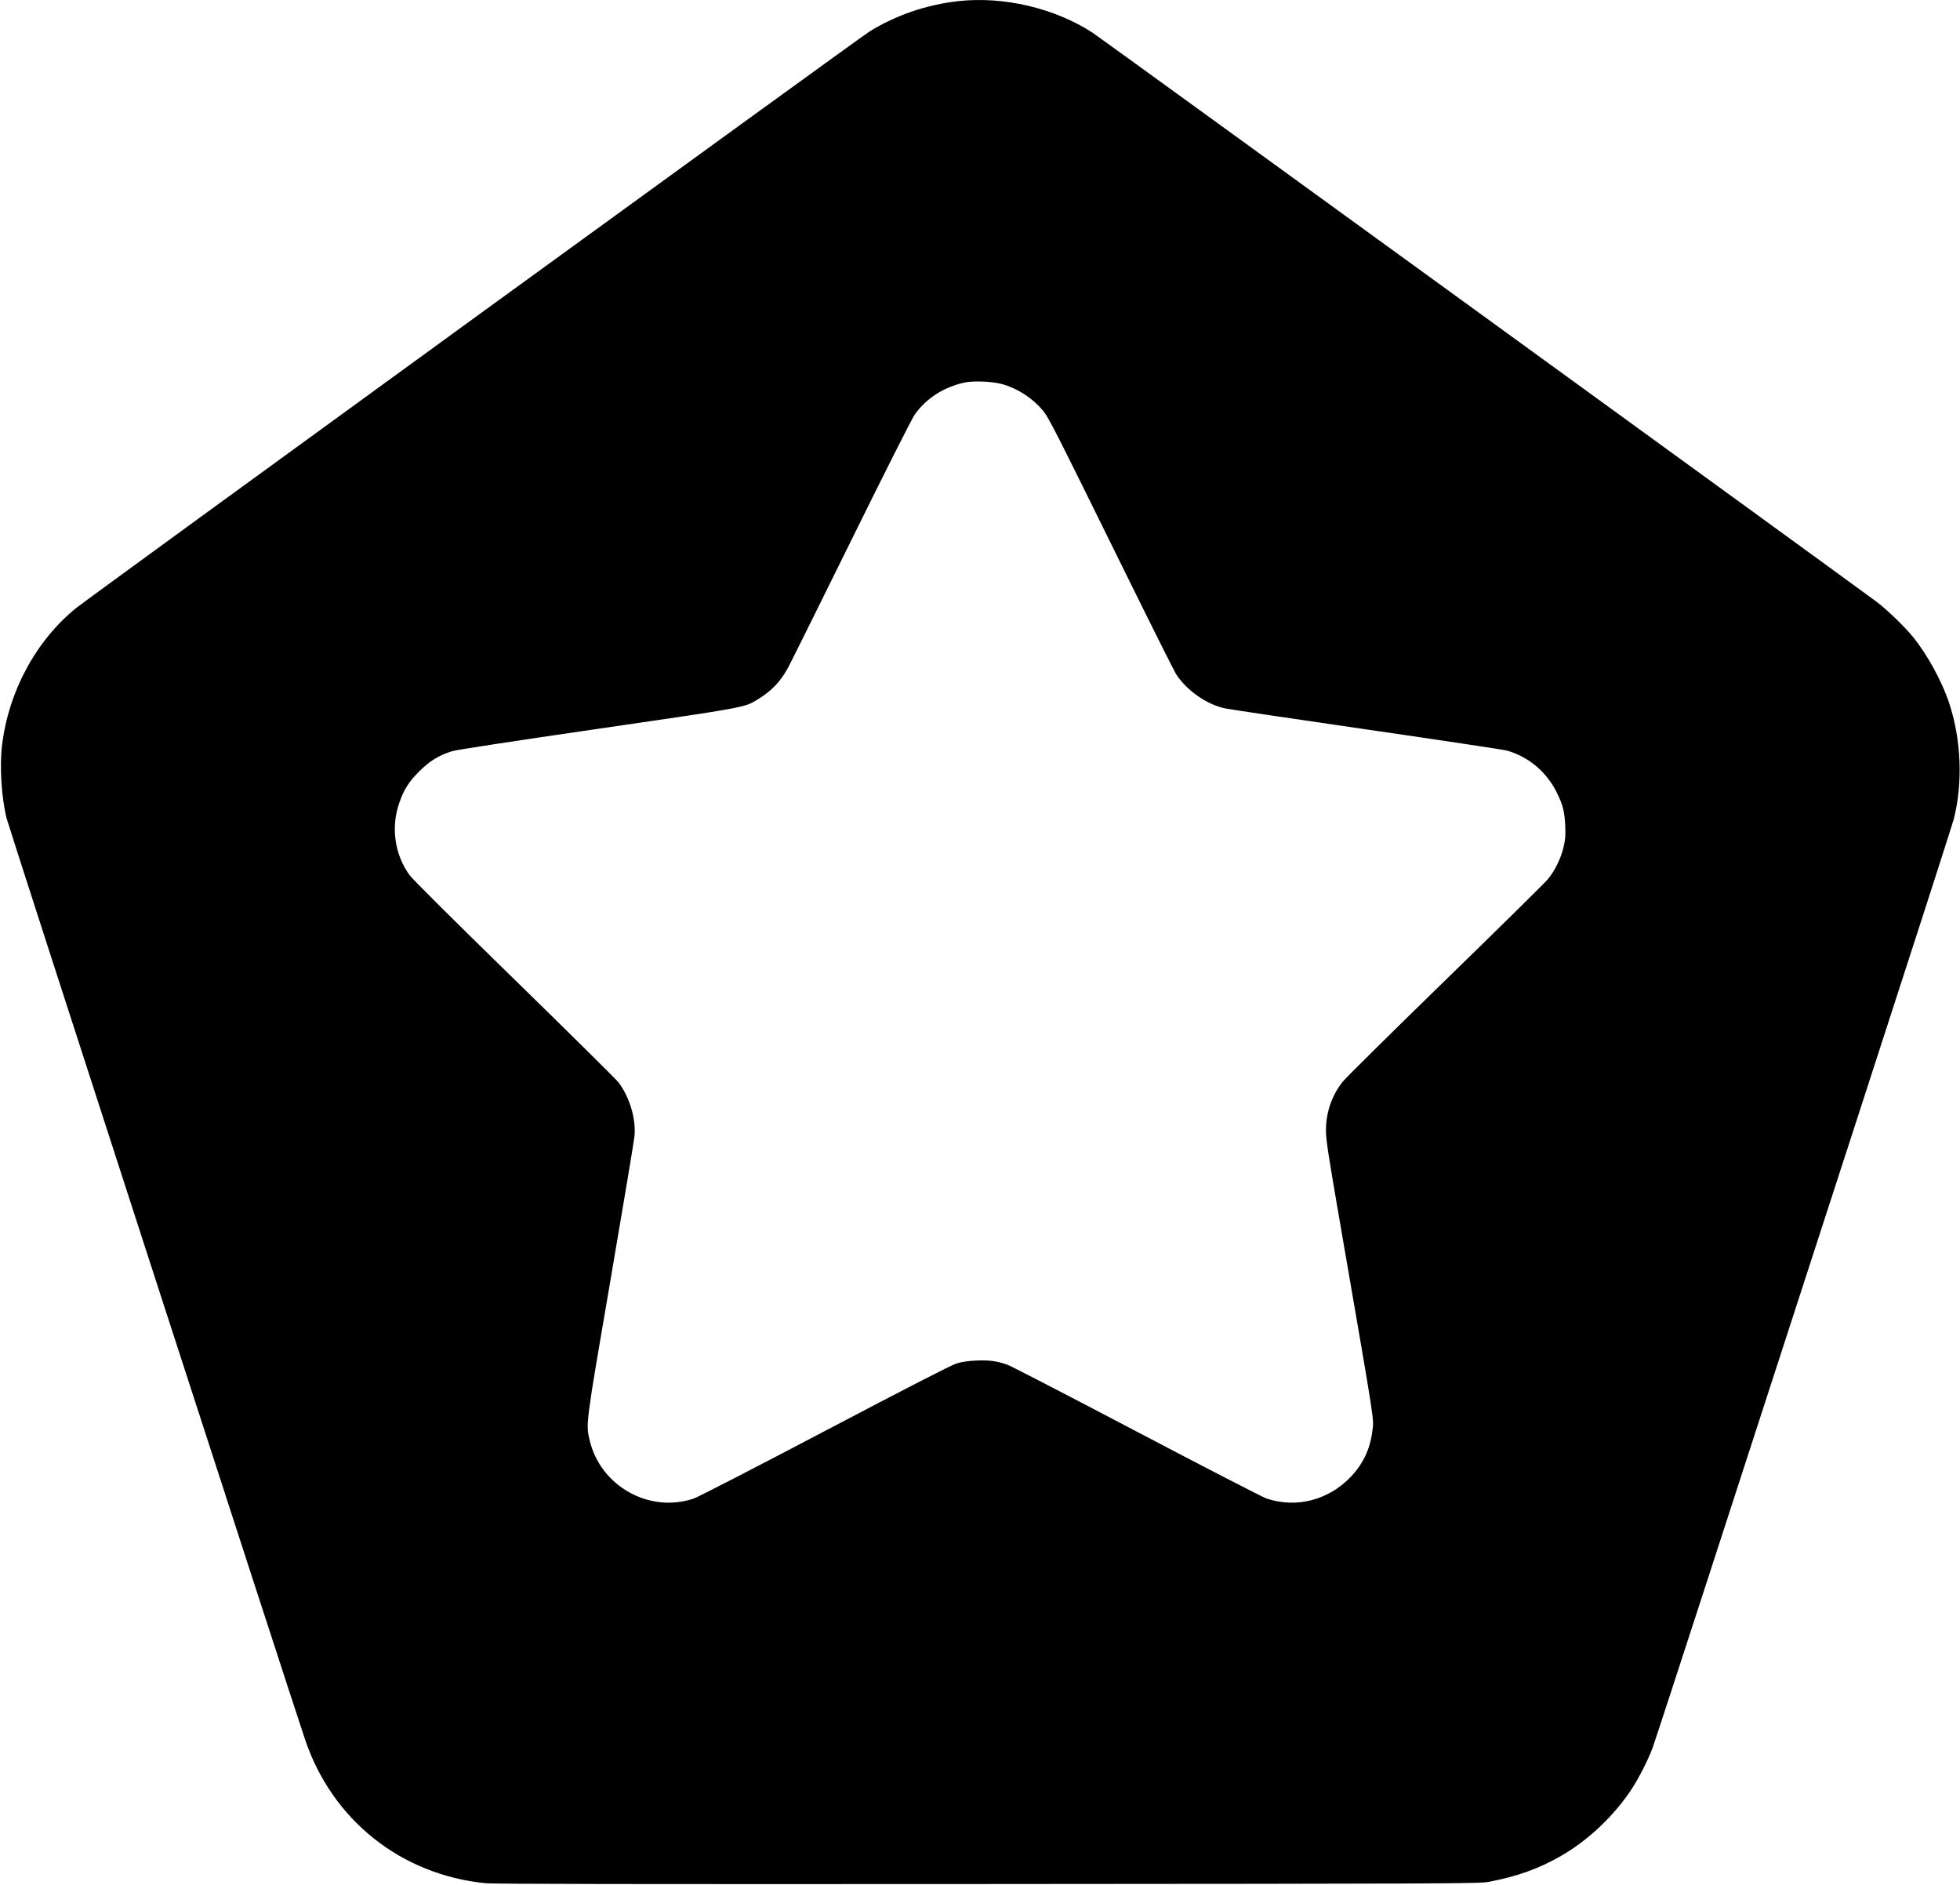
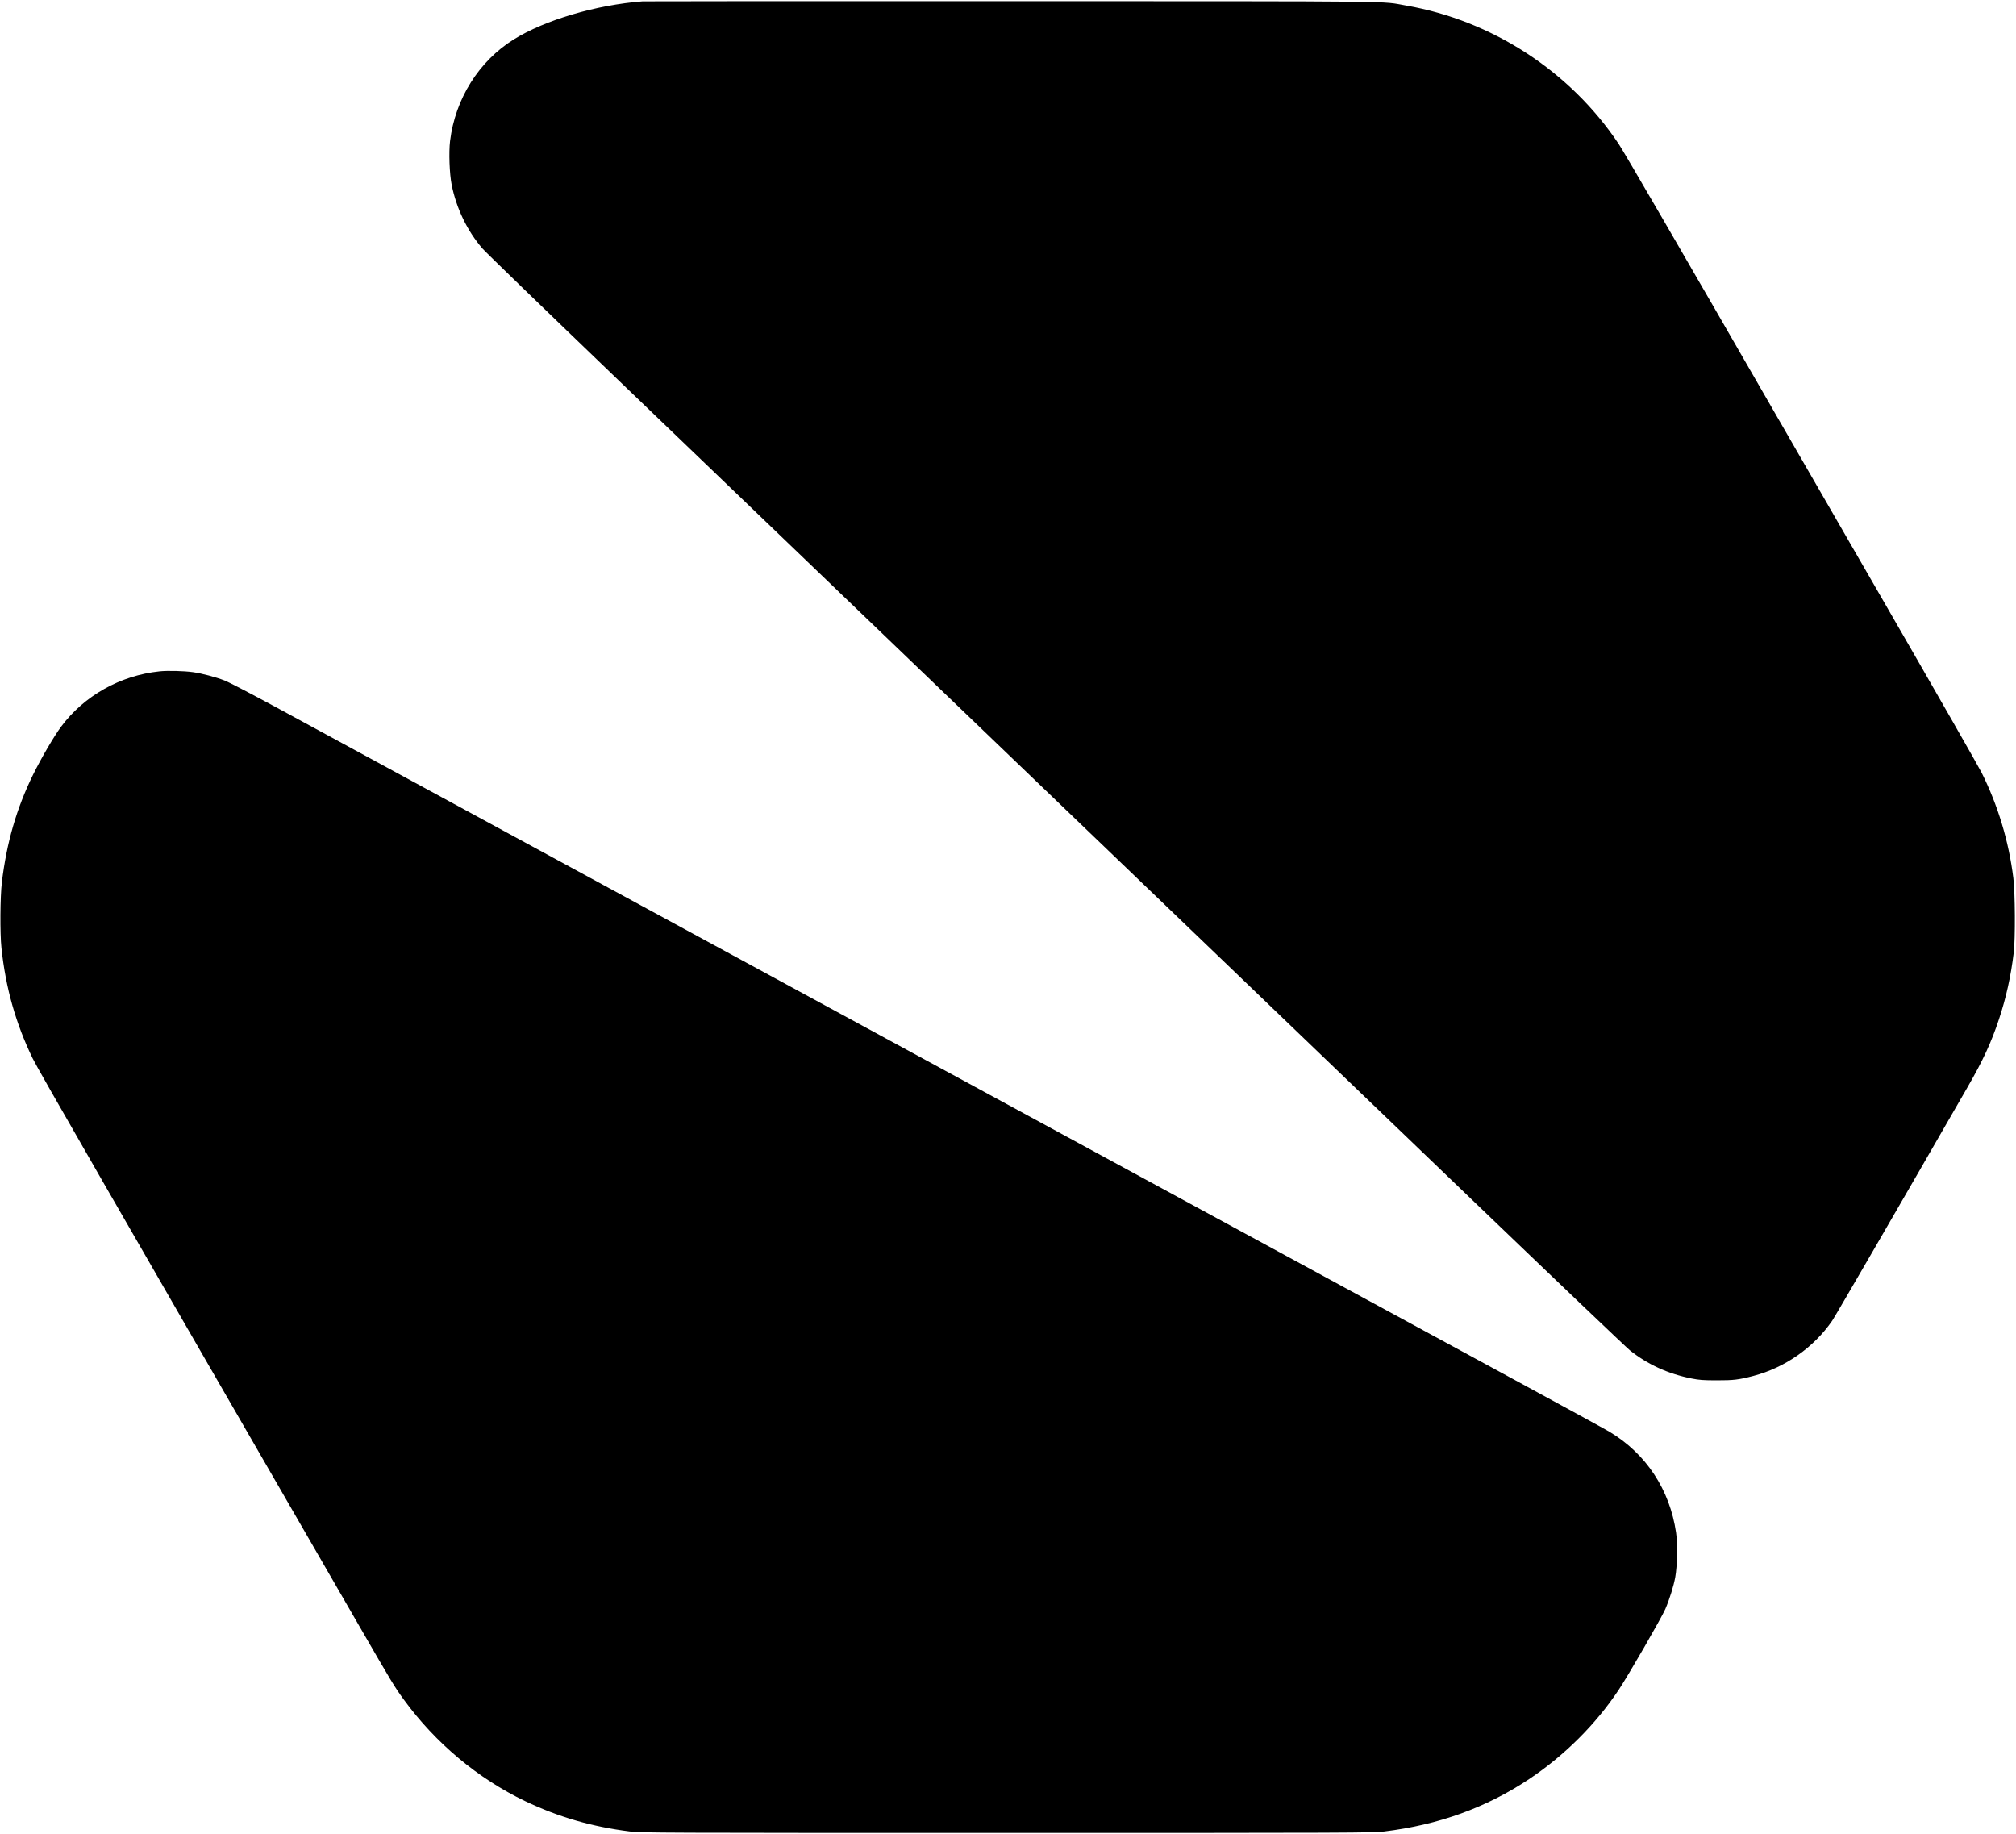
- <svg xmlns="http://www.w3.org/2000/svg" width="1908" height="1834" viewBox="0 0 1908 1834" version="1.1">
-   <path d="M 933 1.096 C 901.750 4.581, 871.838 14.845, 846.073 30.924 C 836.311 37.016, 86.486 581.817, 74.304 591.669 C 35.200 623.294, 8.536 672.485, 2.047 724.974 C -0.508 745.647, 1.321 775.570, 6.420 796.500 C 8.379 804.541, 282.478 1650.380, 297.098 1693.500 C 323.576 1771.590, 390.372 1824.712, 472.502 1832.994 C 480.435 1833.794, 616.712 1834.016, 961.500 1833.791 C 1415.059 1833.496, 1439.985 1833.388, 1448.986 1831.697 C 1476.903 1826.452, 1498.011 1818.871, 1520 1806.191 C 1546.177 1791.097, 1571.196 1767.391, 1588.275 1741.500 C 1595.384 1730.723, 1604.532 1712.703, 1608.836 1701 C 1610.556 1696.325, 1635.326 1620.500, 1663.882 1532.500 C 1692.437 1444.500, 1757.221 1244.925, 1807.846 1089 C 1858.470 933.075, 1900.828 801.774, 1901.974 797.220 C 1910.919 761.676, 1909.238 719.898, 1897.427 684.244 C 1890.403 663.041, 1876.452 637.540, 1862.277 620 C 1854.405 610.258, 1836.518 592.962, 1827 585.890 C 1795.673 562.610, 1070.608 36.375, 1063.549 31.795 C 1026.725 7.903, 976.939 -3.805, 933 1.096 M 938.500 372.421 C 918.033 377.161, 901.715 387.732, 890.410 403.574 C 887.811 407.215, 861.543 459.283, 828.544 526.201 C 797.002 590.166, 769.337 645.895, 767.065 650.044 C 759.494 663.874, 750.735 672.896, 736.657 681.366 C 724.453 688.709, 724.400 688.719, 581.437 709.489 C 500.322 721.273, 444.551 729.814, 440.387 731.090 C 427.207 735.127, 418.372 740.541, 407.965 750.957 C 397.740 761.191, 393.016 768.723, 388.507 781.980 C 380.479 805.583, 384.229 831.553, 398.567 851.646 C 401.391 855.603, 440.535 894.542, 500.981 953.523 C 554.796 1006.032, 600.392 1051.133, 602.307 1053.747 C 613.025 1068.379, 619.024 1088.478, 617.719 1105.382 C 617.417 1109.297, 607.006 1171.742, 594.585 1244.150 C 569.937 1387.827, 570.193 1385.858, 574.040 1402 C 584.665 1446.589, 632.062 1473.114, 675.222 1458.625 C 679.360 1457.236, 735.086 1428.549, 803.122 1392.783 C 883.163 1350.707, 926.179 1328.632, 931.095 1327.110 C 936.223 1325.522, 942.104 1324.649, 950.220 1324.272 C 962.711 1323.692, 970.019 1324.651, 980.500 1328.246 C 983.800 1329.377, 1040.390 1358.631, 1106.256 1393.253 C 1172.122 1427.875, 1229.126 1457.256, 1232.930 1458.543 C 1261.883 1468.339, 1293.550 1460.121, 1315.170 1437.202 C 1327.021 1424.640, 1333.808 1410.190, 1335.932 1393 C 1337.504 1380.270, 1339.442 1392.819, 1305.814 1198 C 1292.613 1121.526, 1290.718 1109.177, 1290.773 1100 C 1290.876 1082.676, 1296.264 1066.875, 1306.711 1053.259 C 1309.345 1049.826, 1354.250 1005.421, 1406.500 954.580 C 1458.750 903.740, 1503.857 859.299, 1506.738 855.822 C 1513.615 847.522, 1519.429 835.649, 1522.075 824.500 C 1523.837 817.077, 1524.125 813.485, 1523.716 804 C 1523.121 790.168, 1521.418 783.396, 1515.545 771.500 C 1505.594 751.343, 1488.060 736.562, 1467 730.577 C 1463.975 729.718, 1402.550 720.466, 1330.500 710.017 C 1258.450 699.569, 1196.304 690.325, 1192.398 689.475 C 1174.366 685.551, 1154.804 671.768, 1144.740 655.894 C 1142.858 652.927, 1119.589 606.400, 1093.029 552.500 C 1025.499 415.454, 1020.943 406.503, 1015.205 399.600 C 1005.225 387.593, 991.008 378.309, 975.973 373.978 C 966.349 371.206, 947.185 370.410, 938.500 372.421" stroke="none" fill="black" fill-rule="evenodd" />
+ <svg xmlns="http://www.w3.org/2000/svg" width="2535" height="2305" viewBox="0 0 2535 2305" version="1.1">
+   <path d="M 808 1.681 C 749.577 6.147, 685.291 25.145, 646.083 49.532 C 602.184 76.836, 572.384 124.331, 565.938 177.267 C 564.211 191.447, 565.202 218.719, 567.941 232.379 C 573.906 262.132, 587.550 290.355, 606.675 312.500 C 610.475 316.900, 686.938 390.925, 776.594 477 C 866.249 563.075, 1101.355 788.778, 1299.052 978.561 C 1496.748 1168.345, 1744.675 1406.366, 1850 1507.498 C 1955.325 1608.629, 2045.100 1694.241, 2049.500 1697.747 C 2071.874 1715.573, 2097.425 1727.242, 2127 1733.140 C 2136.643 1735.064, 2141.729 1735.438, 2158.500 1735.460 C 2180.005 1735.488, 2186.322 1734.730, 2204.774 1729.907 C 2244.544 1719.512, 2280.719 1694.183, 2303.900 1660.500 C 2307.713 1654.959, 2389.869 1513.211, 2474.299 1366.500 C 2493.629 1332.911, 2503.770 1310.986, 2513.517 1281.714 C 2522.604 1254.423, 2528.641 1227.191, 2532.187 1197.500 C 2534.247 1180.244, 2533.933 1122.284, 2531.680 1104 C 2526 1057.905, 2512.161 1012.046, 2491.544 971 C 2487.539 963.025, 2432.168 866.275, 2368.499 756 C 2304.829 645.725, 2244.178 540.650, 2233.718 522.500 C 2115.640 317.609, 2042.371 191.434, 2035.465 181.089 C 1974.444 89.686, 1876.497 25.876, 1768.217 6.983 C 1734.738 1.141, 1775.499 1.595, 1272.500 1.460 C 1019.500 1.392, 810.475 1.492, 808 1.681 M 200.768 844.042 C 151.161 849.228, 105.786 874.715, 76.787 913.680 C 67.888 925.636, 51.465 953.787, 41.387 974.357 C 20.799 1016.377, 8.412 1059.131, 2.374 1109.010 C 0.170 1127.222, -0.133 1173.501, 1.832 1192 C 7.146 1242.051, 19.761 1286.711, 40.951 1330.500 C 47.624 1344.289, 132.998 1492.641, 450.697 2042.500 C 493.175 2116.019, 496.059 2120.788, 507.667 2136.724 C 547.561 2191.490, 600.987 2236.176, 660.607 2264.641 C 702.245 2284.521, 744.238 2296.678, 792 2302.678 C 805.838 2304.417, 827.466 2304.500, 1266 2304.500 C 1703.181 2304.500, 1726.227 2304.412, 1740.462 2302.691 C 1808.928 2294.411, 1869.028 2272.671, 1923 2236.661 C 1967.316 2207.093, 2006.584 2167.934, 2035.473 2124.500 C 2047.450 2106.493, 2089.231 2034.094, 2094.048 2023 C 2099.250 2011.020, 2104.509 1994.143, 2106.512 1983 C 2109.103 1968.590, 2109.617 1941.133, 2107.560 1927 C 2099.696 1872.978, 2069.935 1827.828, 2024 1800.235 C 2019.325 1797.427, 1966 1768.270, 1905.500 1735.442 C 1845 1702.614, 1685.700 1616.120, 1551.500 1543.233 C 1417.300 1470.347, 1106.125 1301.360, 860 1167.709 C 613.875 1034.057, 385.403 909.987, 352.284 891.998 C 317.705 873.216, 287.903 857.689, 282.284 855.529 C 270.869 851.140, 253.749 846.628, 242.662 845.086 C 231.278 843.502, 210.808 842.992, 200.768 844.042" stroke="none" fill="black" fill-rule="evenodd" />
</svg>
